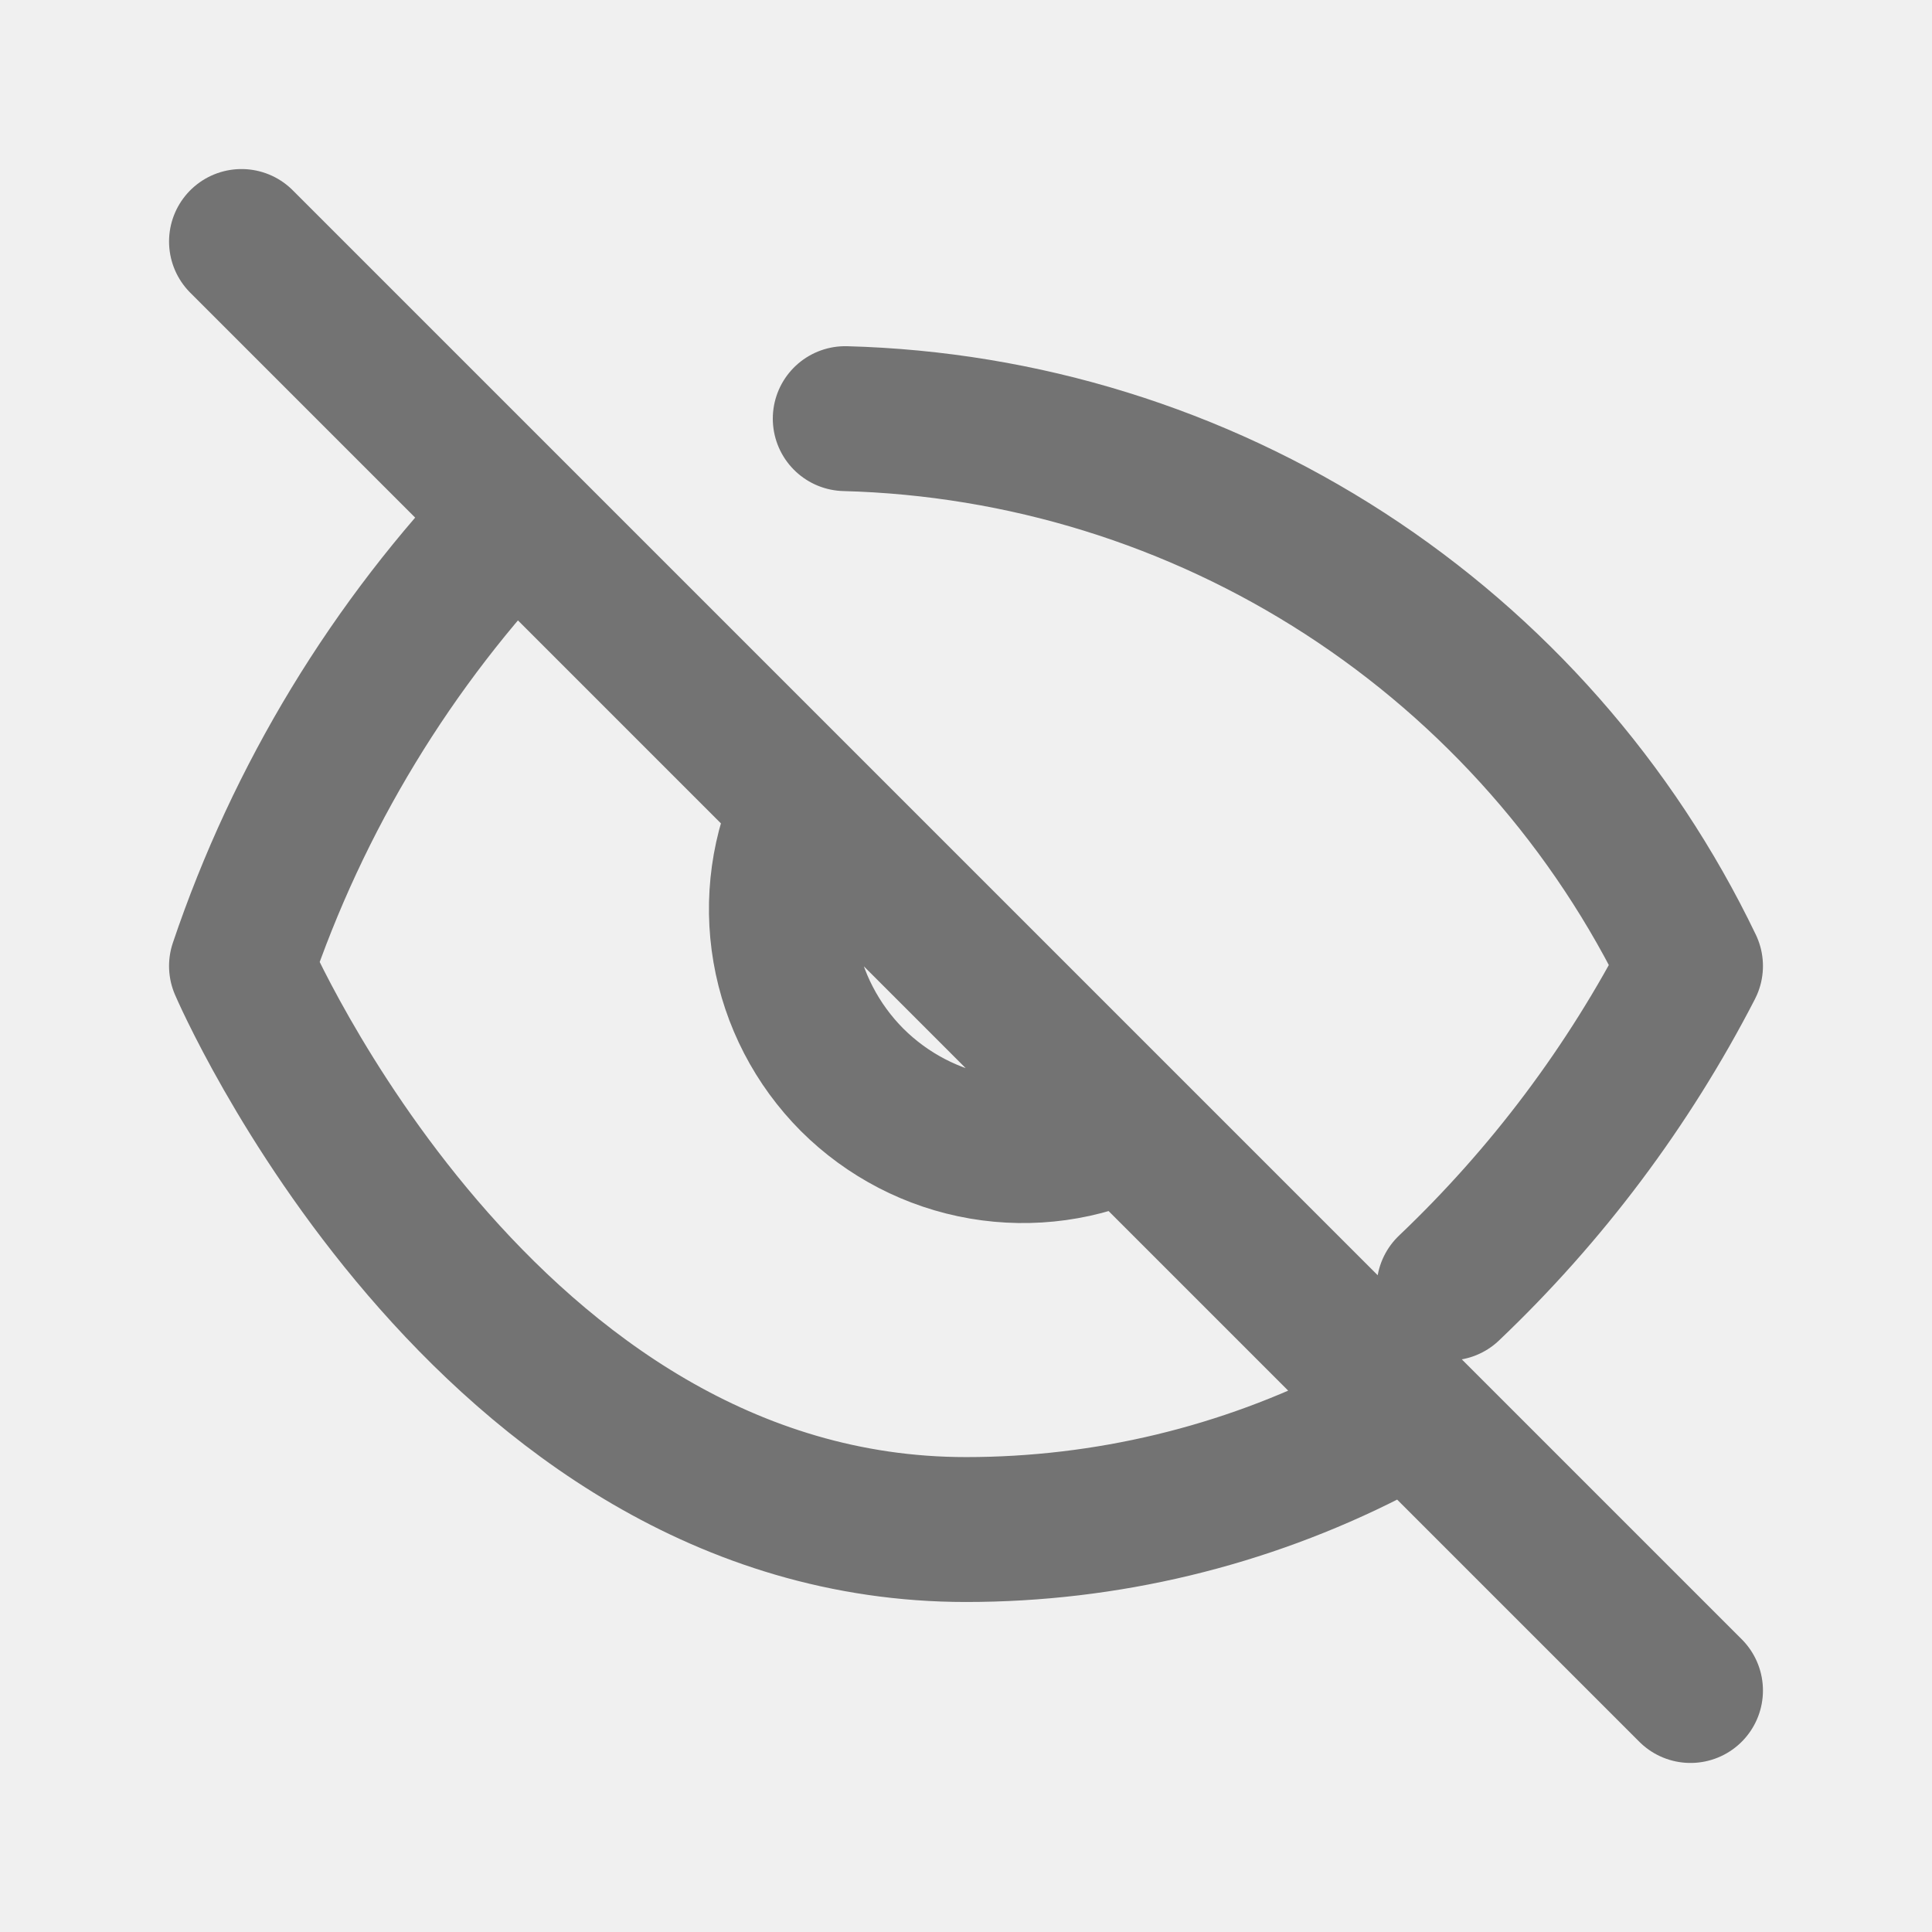
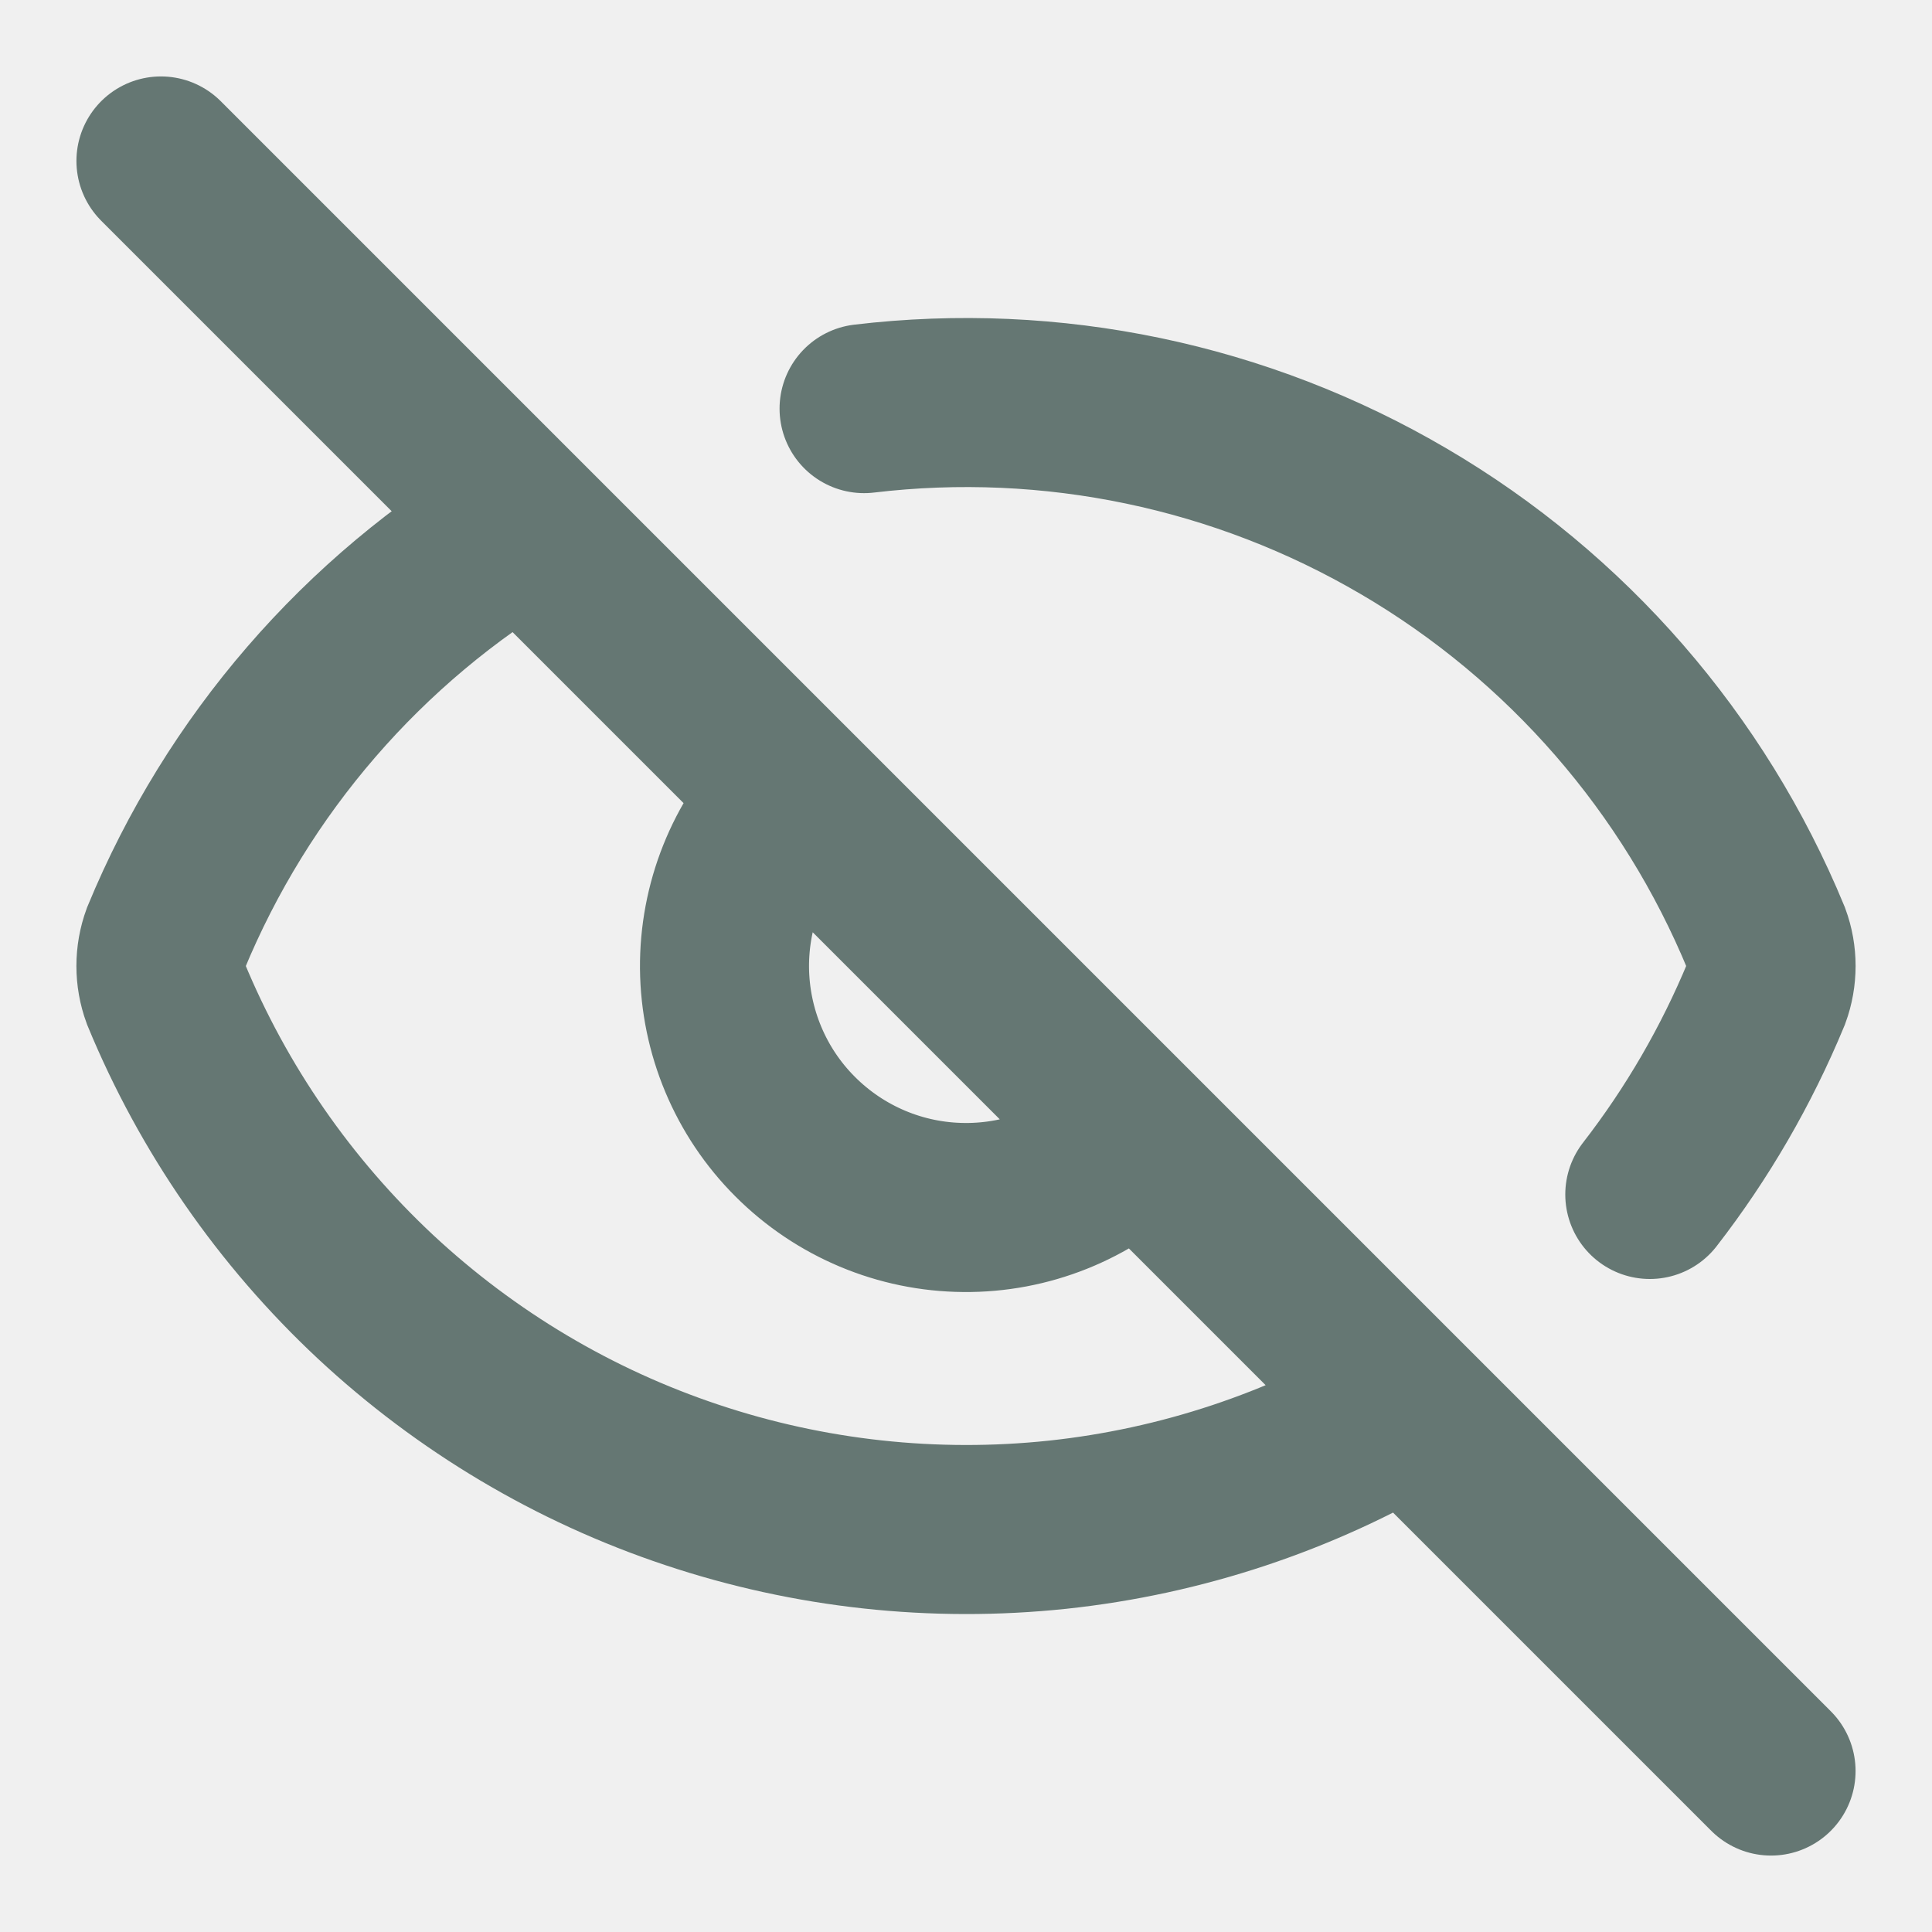
<svg xmlns="http://www.w3.org/2000/svg" preserveAspectRatio="none" overflow="visible" style="display: block;" width="16" height="16" viewBox="0 0 16 16" fill="none">
-   <g id="Icon / eyeoff / Rounded outline">
-     <path id="Vector" d="M2 2L14 14M7 3.467C8.471 3.506 9.902 3.949 11.137 4.749C12.372 5.549 13.363 6.674 14 8C13.487 8.995 12.811 9.896 12 10.667M4.267 4.267C3.245 5.329 2.471 6.604 2 8C2 8 4 12.667 8 12.667C9.159 12.667 10.301 12.393 11.333 11.867M6.667 6.667C6.488 7.04 6.43 7.459 6.5 7.867C6.57 8.274 6.765 8.65 7.057 8.943C7.35 9.235 7.726 9.43 8.133 9.5C8.541 9.57 8.96 9.512 9.333 9.333" stroke="#737373" stroke-width="1.2" stroke-linecap="round" stroke-linejoin="round" />
+   <g id="eye-off" clip-path="url(#clip0_0_20)">
+     <path id="Vector" d="M7.156 3.384C8.709 3.199 10.279 3.527 11.628 4.319C12.977 5.11 14.03 6.322 14.626 7.768C14.681 7.917 14.681 8.082 14.626 8.232C14.38 8.826 14.057 9.384 13.663 9.892M9.389 9.439C9.012 9.803 8.507 10.005 7.983 10C7.458 9.996 6.957 9.785 6.586 9.414C6.215 9.044 6.005 8.542 6 8.017C5.996 7.493 6.197 6.988 6.561 6.611M11.652 11.666C10.768 12.19 9.781 12.518 8.759 12.627C7.737 12.735 6.704 12.623 5.729 12.297C4.754 11.972 3.861 11.44 3.109 10.739C2.358 10.037 1.766 9.182 1.374 8.232C1.319 8.082 1.319 7.918 1.374 7.768C1.966 6.334 3.006 5.131 4.338 4.339M1.333 1.333L14.667 14.667" stroke-width="1.4" stroke-linecap="round" stroke="#657773" />
  </g>
+   <defs>
+     <clipPath id="clip0_0_20">
+       <rect width="16" height="16" fill="white" />
+     </clipPath>
+   </defs>
</svg>
